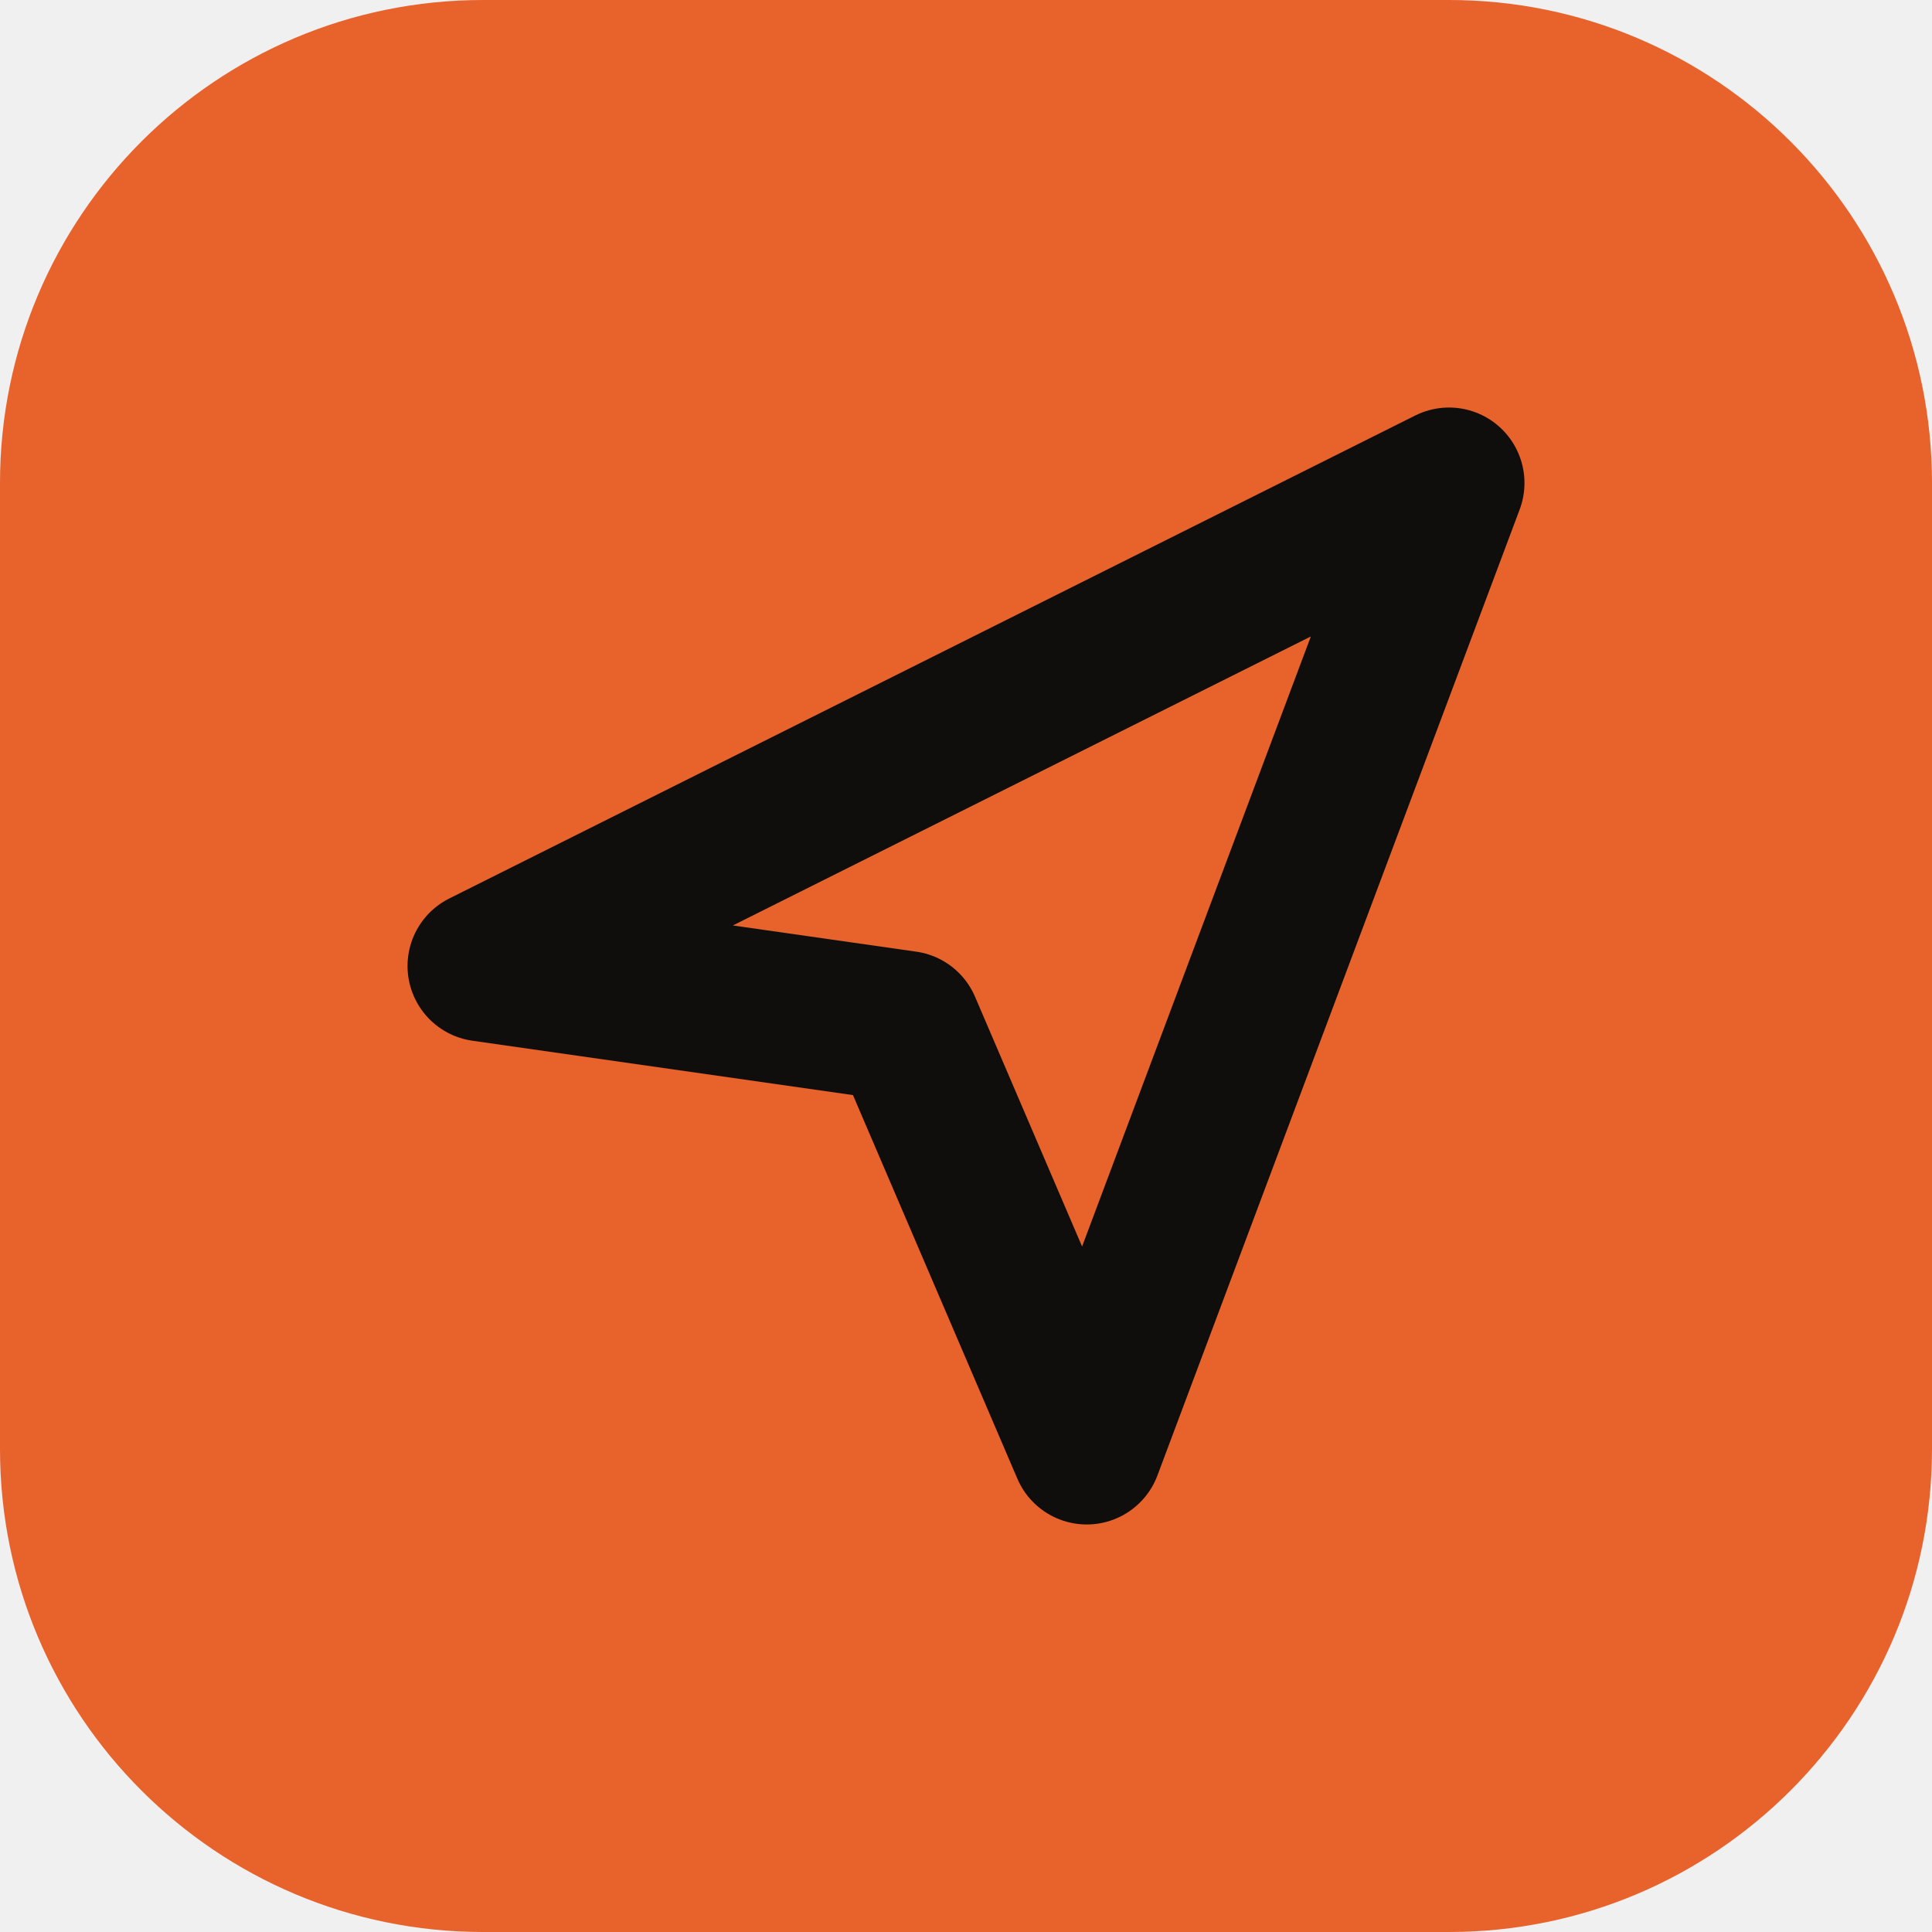
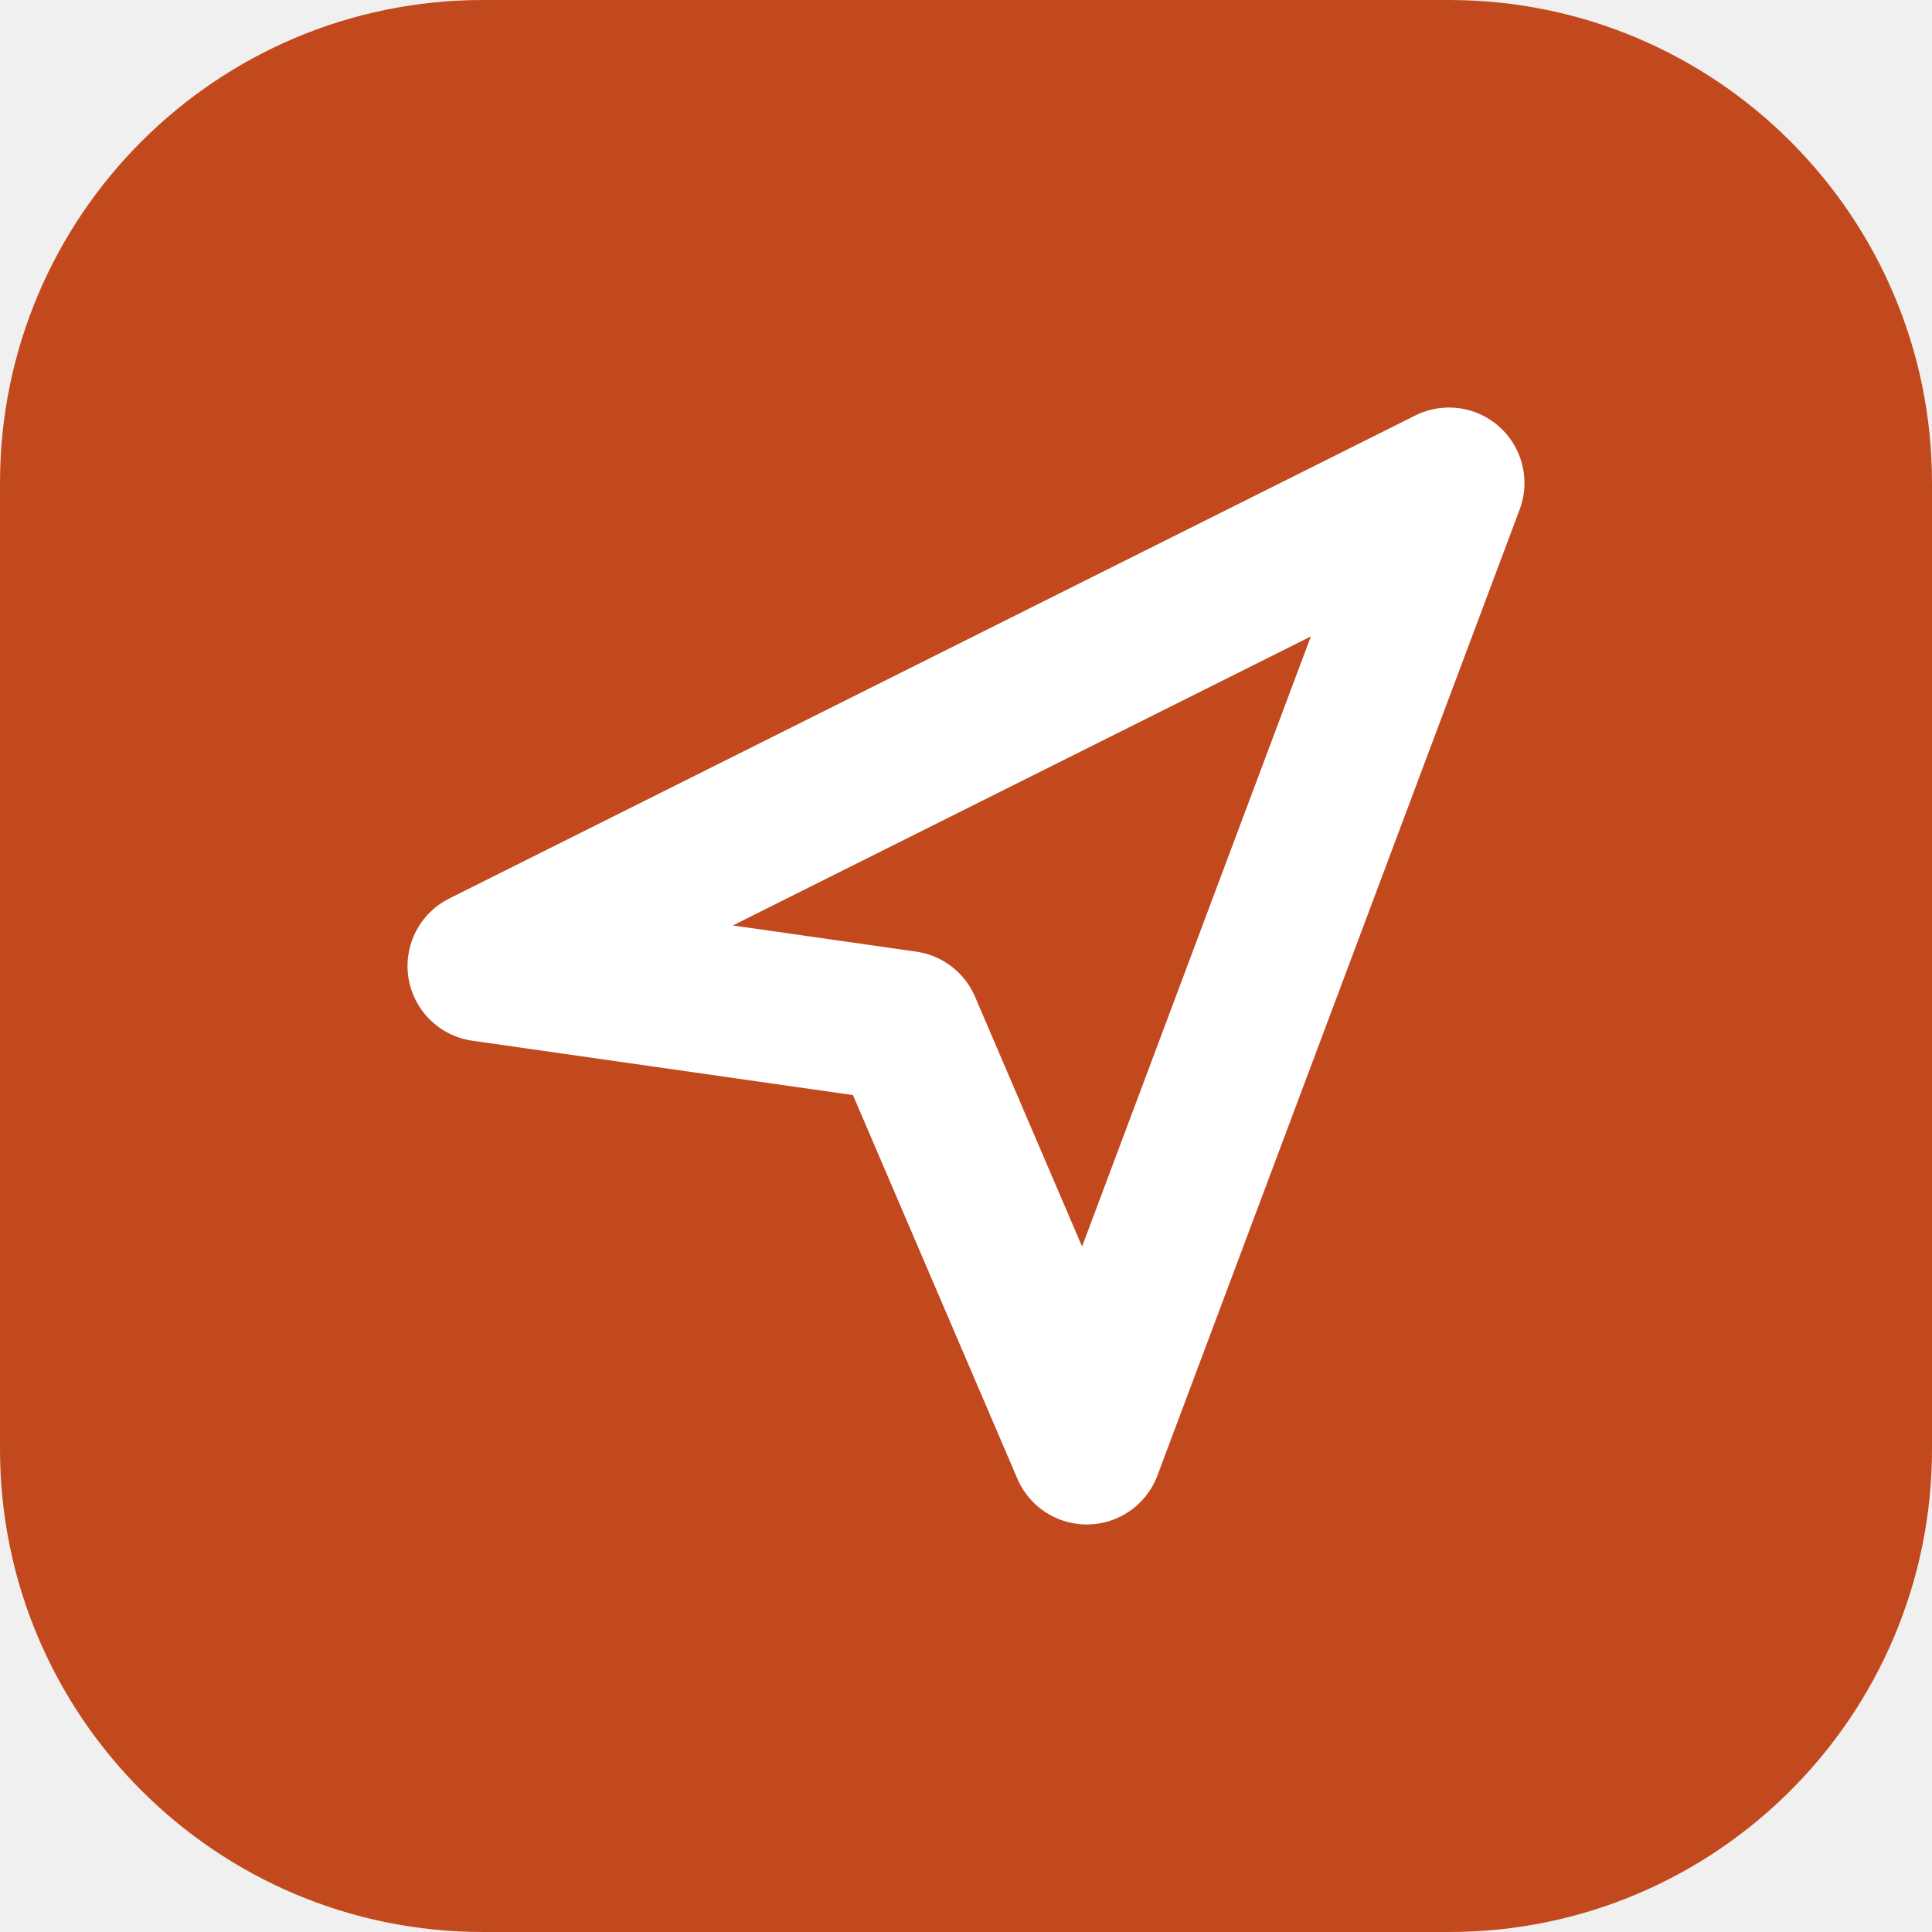
<svg xmlns="http://www.w3.org/2000/svg" viewBox="0 0 32 32">
-   <rect width="32" height="32" rx="8" fill="#E8622C" />
-   <path d="M8 16L24 8L18 24L15 17L8 16Z" stroke="#0F0E0C" stroke-width="2.5" stroke-linejoin="round" fill="none" />
+   <rect width="32" height="32" rx="8" fill="#C2491D" />
+   <path d="M8 16L24 8L18 24L15 17L8 16Z" stroke="#FFFFFF" stroke-width="2.5" stroke-linejoin="round" fill="none" />
</svg>
